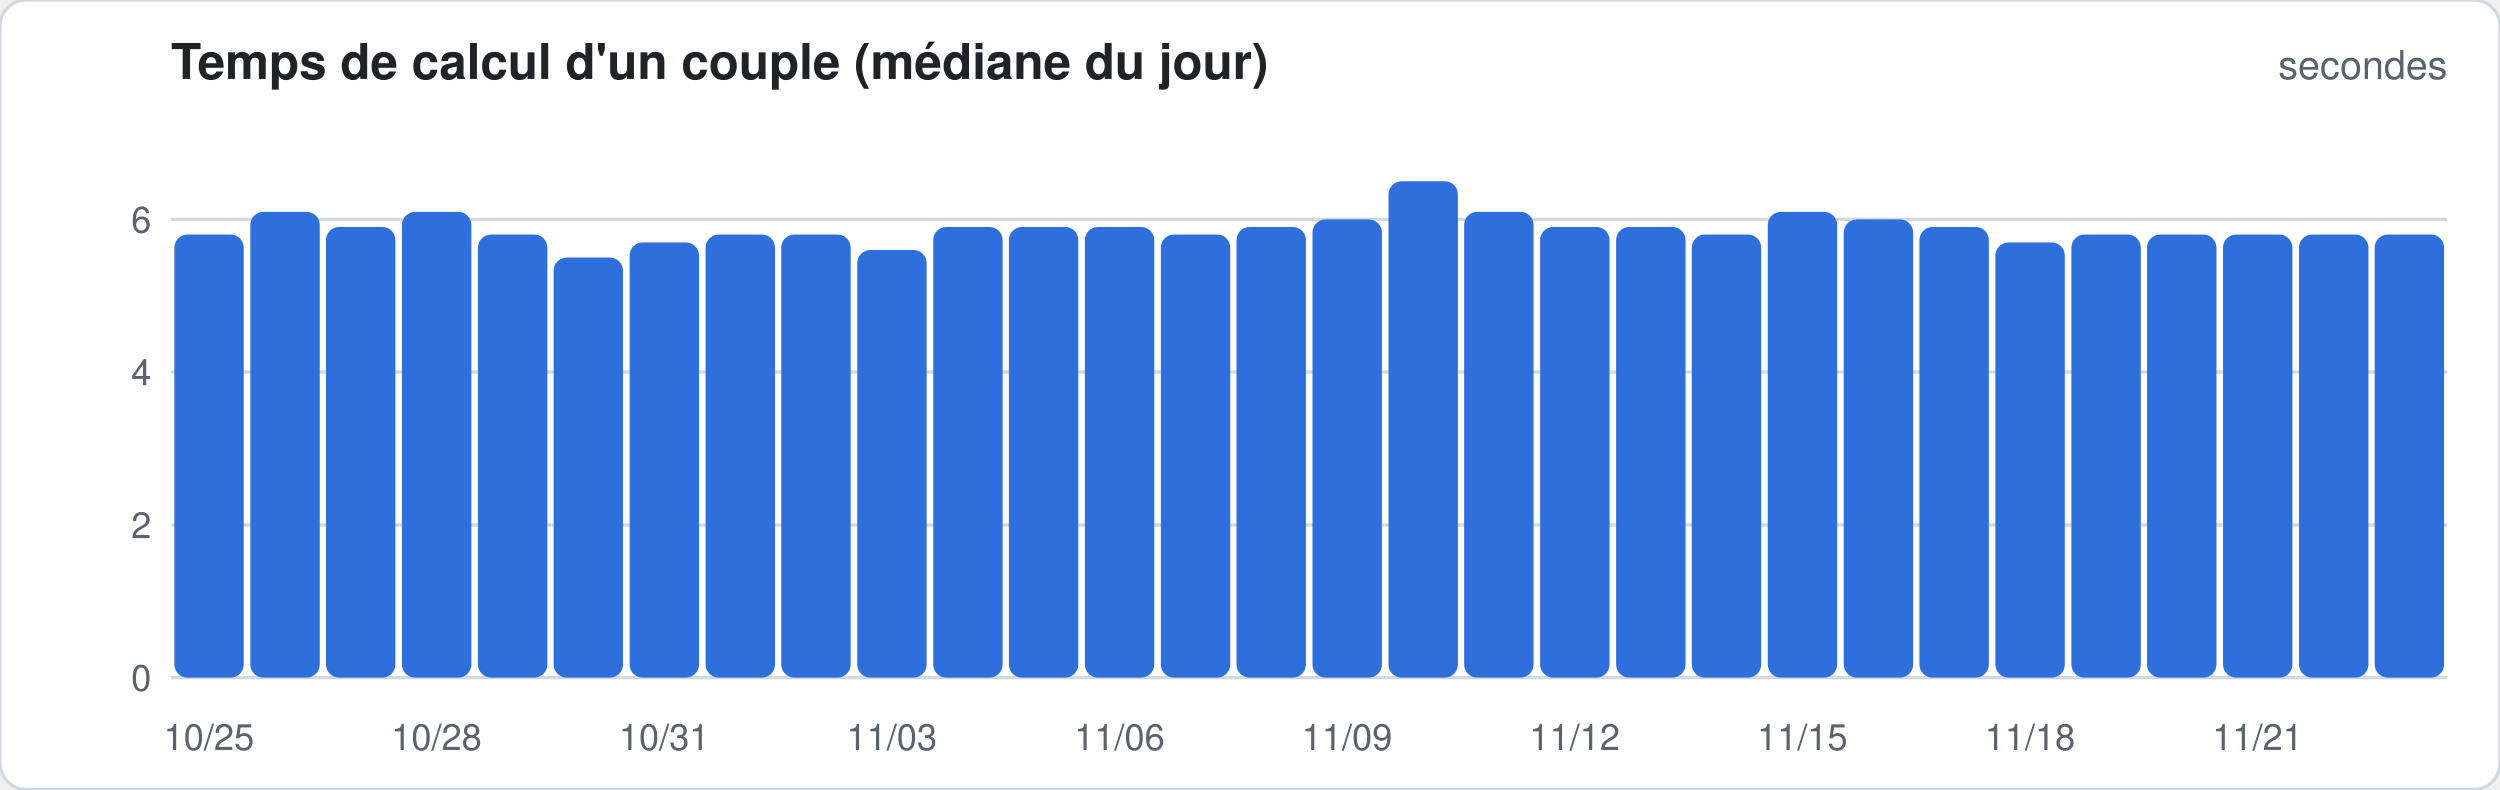
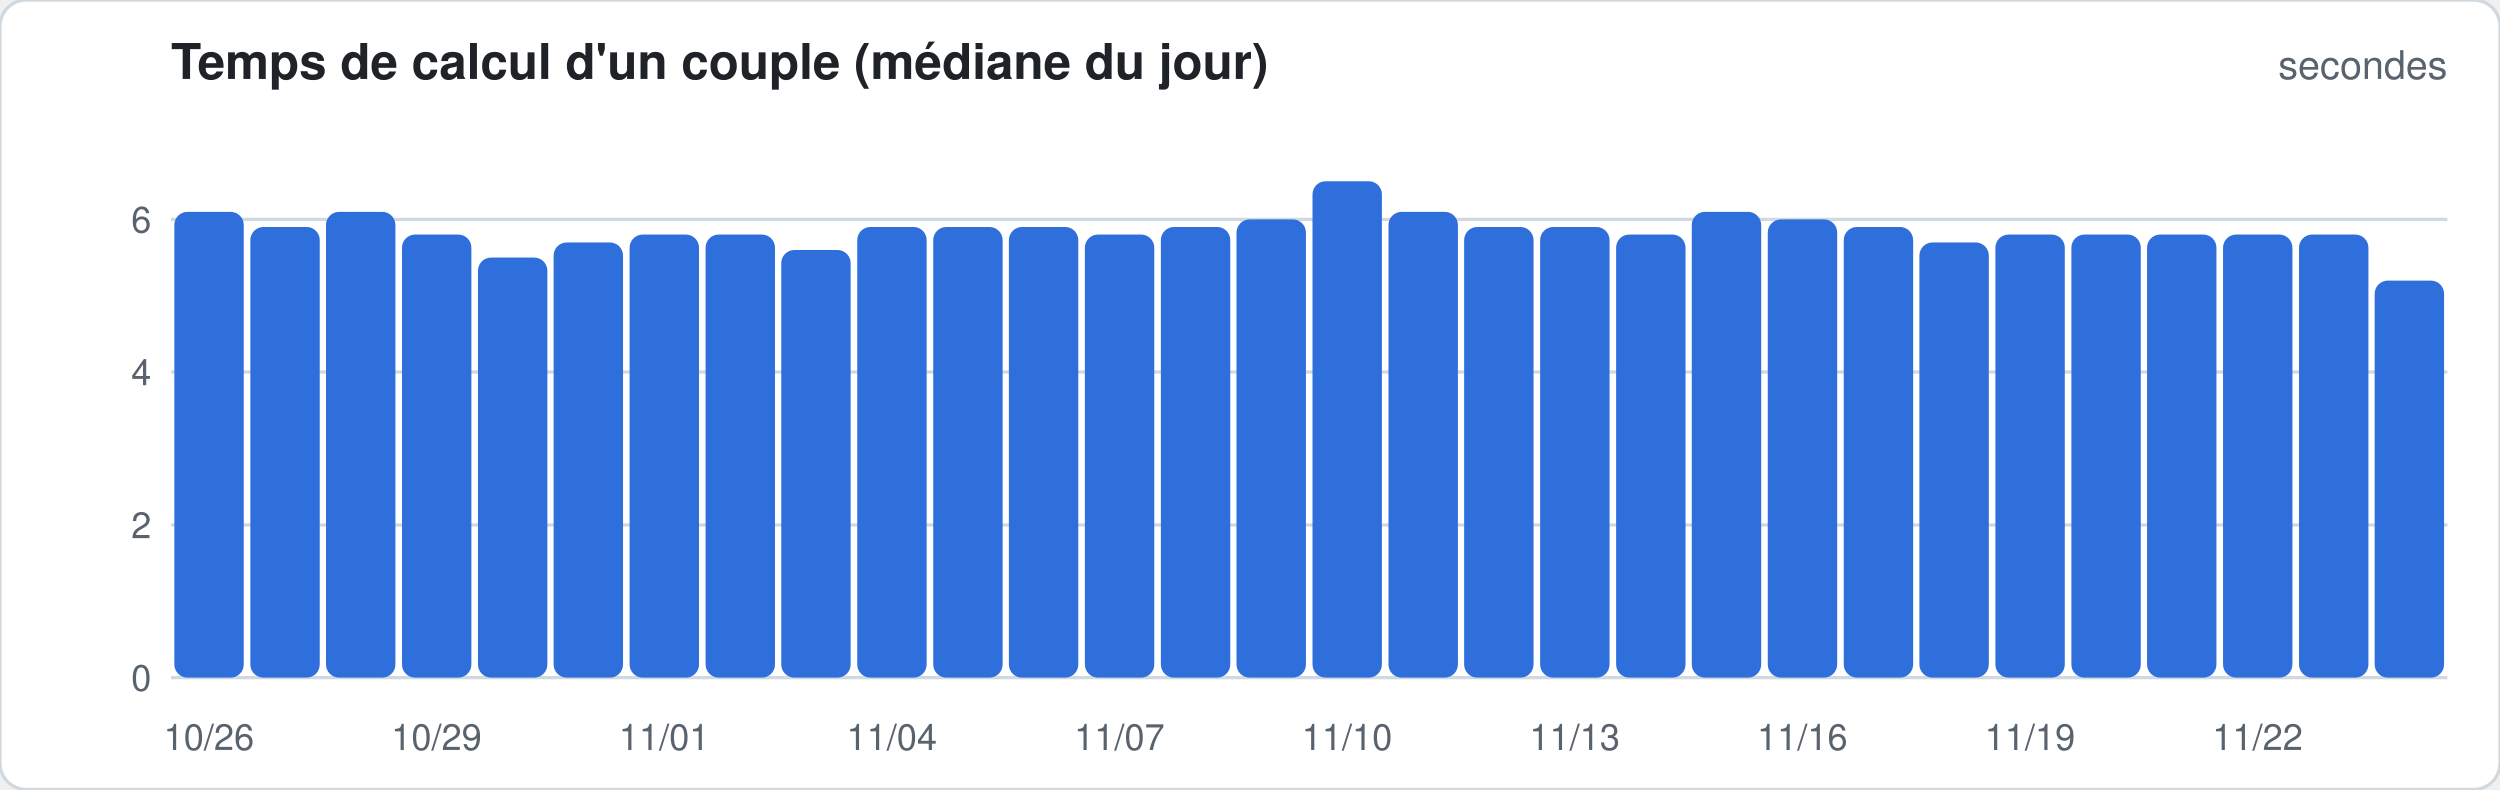
<svg xmlns="http://www.w3.org/2000/svg" width="760" height="240" viewBox="0 0 760 240" font-family="-apple-system,Segoe UI,Helvetica,Arial,sans-serif">
  <rect width="760" height="240" rx="8" fill="#ffffff" stroke="#d1d9e0" />
  <text x="52" y="24" font-size="15" font-weight="600" fill="#1f2328">Temps de calcul d'un couple (médiane du jour)</text>
  <text x="744" y="24" font-size="12" fill="#59636e" text-anchor="end">secondes</text>
  <line x1="52" x2="744" y1="206.0" y2="206.0" stroke="#d1d9e0" stroke-width="1" />
  <text x="46" y="210.0" font-size="11" fill="#59636e" text-anchor="end">0</text>
  <line x1="52" x2="744" y1="159.6" y2="159.6" stroke="#d1d9e0" stroke-width="1" />
  <text x="46" y="163.6" font-size="11" fill="#59636e" text-anchor="end">2</text>
  <line x1="52" x2="744" y1="113.1" y2="113.1" stroke="#d1d9e0" stroke-width="1" />
  <text x="46" y="117.1" font-size="11" fill="#59636e" text-anchor="end">4</text>
  <line x1="52" x2="744" y1="66.7" y2="66.7" stroke="#d1d9e0" stroke-width="1" />
  <text x="46" y="70.7" font-size="11" fill="#59636e" text-anchor="end">6</text>
-   <rect x="53.0" y="71.3" width="21.1" height="134.7" rx="4.0" fill="#2f6fdb" />
-   <text x="63.5" y="228" font-size="11" fill="#59636e" text-anchor="middle">10/25</text>
-   <rect x="76.1" y="64.4" width="21.1" height="141.6" rx="4.0" fill="#2f6fdb" />
-   <rect x="99.1" y="69.0" width="21.1" height="137.0" rx="4.0" fill="#2f6fdb" />
-   <rect x="122.2" y="64.4" width="21.1" height="141.6" rx="4.0" fill="#2f6fdb" />
-   <text x="132.7" y="228" font-size="11" fill="#59636e" text-anchor="middle">10/28</text>
-   <rect x="145.3" y="71.3" width="21.1" height="134.7" rx="4.0" fill="#2f6fdb" />
-   <rect x="168.3" y="78.3" width="21.1" height="127.7" rx="4.0" fill="#2f6fdb" />
-   <rect x="191.4" y="73.7" width="21.1" height="132.3" rx="4.0" fill="#2f6fdb" />
-   <text x="201.9" y="228" font-size="11" fill="#59636e" text-anchor="middle">10/31</text>
+   <rect x="53.0" y="64.4" width="21.1" height="141.6" rx="4.0" fill="#2f6fdb" />
+   <text x="63.5" y="228" font-size="11" fill="#59636e" text-anchor="middle">10/26</text>
+   <rect x="76.1" y="69.0" width="21.1" height="137.0" rx="4.0" fill="#2f6fdb" />
+   <rect x="99.1" y="64.4" width="21.1" height="141.6" rx="4.0" fill="#2f6fdb" />
+   <rect x="122.2" y="71.3" width="21.1" height="134.7" rx="4.0" fill="#2f6fdb" />
+   <text x="132.7" y="228" font-size="11" fill="#59636e" text-anchor="middle">10/29</text>
+   <rect x="145.3" y="78.3" width="21.1" height="127.7" rx="4.0" fill="#2f6fdb" />
+   <rect x="168.3" y="73.7" width="21.1" height="132.3" rx="4.0" fill="#2f6fdb" />
+   <rect x="191.4" y="71.3" width="21.1" height="134.7" rx="4.0" fill="#2f6fdb" />
+   <text x="201.9" y="228" font-size="11" fill="#59636e" text-anchor="middle">11/01</text>
  <rect x="214.5" y="71.3" width="21.1" height="134.7" rx="4.0" fill="#2f6fdb" />
-   <rect x="237.5" y="71.3" width="21.1" height="134.7" rx="4.0" fill="#2f6fdb" />
-   <rect x="260.6" y="76.0" width="21.1" height="130.0" rx="4.0" fill="#2f6fdb" />
-   <text x="271.1" y="228" font-size="11" fill="#59636e" text-anchor="middle">11/03</text>
+   <rect x="237.5" y="76.0" width="21.1" height="130.0" rx="4.0" fill="#2f6fdb" />
+   <rect x="260.6" y="69.0" width="21.1" height="137.0" rx="4.0" fill="#2f6fdb" />
+   <text x="271.1" y="228" font-size="11" fill="#59636e" text-anchor="middle">11/04</text>
  <rect x="283.7" y="69.0" width="21.1" height="137.0" rx="4.0" fill="#2f6fdb" />
  <rect x="306.7" y="69.0" width="21.1" height="137.0" rx="4.0" fill="#2f6fdb" />
-   <rect x="329.8" y="69.0" width="21.1" height="137.0" rx="4.0" fill="#2f6fdb" />
-   <text x="340.3" y="228" font-size="11" fill="#59636e" text-anchor="middle">11/06</text>
-   <rect x="352.9" y="71.3" width="21.1" height="134.7" rx="4.0" fill="#2f6fdb" />
-   <rect x="375.9" y="69.0" width="21.1" height="137.0" rx="4.0" fill="#2f6fdb" />
-   <rect x="399.0" y="66.7" width="21.1" height="139.3" rx="4.0" fill="#2f6fdb" />
-   <text x="409.5" y="228" font-size="11" fill="#59636e" text-anchor="middle">11/09</text>
-   <rect x="422.1" y="55.1" width="21.1" height="150.9" rx="4.0" fill="#2f6fdb" />
-   <rect x="445.1" y="64.4" width="21.1" height="141.6" rx="4.0" fill="#2f6fdb" />
+   <rect x="329.8" y="71.3" width="21.1" height="134.7" rx="4.0" fill="#2f6fdb" />
+   <text x="340.3" y="228" font-size="11" fill="#59636e" text-anchor="middle">11/07</text>
+   <rect x="352.9" y="69.0" width="21.1" height="137.0" rx="4.0" fill="#2f6fdb" />
+   <rect x="375.9" y="66.7" width="21.1" height="139.3" rx="4.0" fill="#2f6fdb" />
+   <rect x="399.0" y="55.1" width="21.1" height="150.9" rx="4.0" fill="#2f6fdb" />
+   <text x="409.5" y="228" font-size="11" fill="#59636e" text-anchor="middle">11/10</text>
+   <rect x="422.1" y="64.4" width="21.1" height="141.6" rx="4.0" fill="#2f6fdb" />
+   <rect x="445.1" y="69.0" width="21.1" height="137.0" rx="4.0" fill="#2f6fdb" />
  <rect x="468.2" y="69.0" width="21.1" height="137.0" rx="4.0" fill="#2f6fdb" />
-   <text x="478.7" y="228" font-size="11" fill="#59636e" text-anchor="middle">11/12</text>
-   <rect x="491.3" y="69.0" width="21.1" height="137.0" rx="4.0" fill="#2f6fdb" />
-   <rect x="514.3" y="71.3" width="21.1" height="134.7" rx="4.0" fill="#2f6fdb" />
-   <rect x="537.4" y="64.4" width="21.1" height="141.6" rx="4.0" fill="#2f6fdb" />
-   <text x="547.9" y="228" font-size="11" fill="#59636e" text-anchor="middle">11/15</text>
-   <rect x="560.5" y="66.7" width="21.1" height="139.3" rx="4.0" fill="#2f6fdb" />
-   <rect x="583.5" y="69.0" width="21.1" height="137.0" rx="4.0" fill="#2f6fdb" />
-   <rect x="606.6" y="73.7" width="21.1" height="132.3" rx="4.0" fill="#2f6fdb" />
-   <text x="617.1" y="228" font-size="11" fill="#59636e" text-anchor="middle">11/18</text>
+   <text x="478.7" y="228" font-size="11" fill="#59636e" text-anchor="middle">11/13</text>
+   <rect x="491.3" y="71.3" width="21.1" height="134.7" rx="4.0" fill="#2f6fdb" />
+   <rect x="514.3" y="64.4" width="21.1" height="141.6" rx="4.0" fill="#2f6fdb" />
+   <rect x="537.4" y="66.7" width="21.1" height="139.3" rx="4.0" fill="#2f6fdb" />
+   <text x="547.9" y="228" font-size="11" fill="#59636e" text-anchor="middle">11/16</text>
+   <rect x="560.5" y="69.0" width="21.1" height="137.0" rx="4.0" fill="#2f6fdb" />
+   <rect x="583.5" y="73.7" width="21.1" height="132.3" rx="4.0" fill="#2f6fdb" />
+   <rect x="606.6" y="71.3" width="21.1" height="134.7" rx="4.0" fill="#2f6fdb" />
+   <text x="617.1" y="228" font-size="11" fill="#59636e" text-anchor="middle">11/19</text>
  <rect x="629.7" y="71.3" width="21.1" height="134.7" rx="4.0" fill="#2f6fdb" />
  <rect x="652.7" y="71.3" width="21.1" height="134.7" rx="4.0" fill="#2f6fdb" />
  <rect x="675.8" y="71.3" width="21.1" height="134.7" rx="4.0" fill="#2f6fdb" />
-   <text x="686.3" y="228" font-size="11" fill="#59636e" text-anchor="middle">11/21</text>
+   <text x="686.3" y="228" font-size="11" fill="#59636e" text-anchor="middle">11/22</text>
  <rect x="698.9" y="71.3" width="21.1" height="134.7" rx="4.0" fill="#2f6fdb" />
-   <rect x="721.9" y="71.3" width="21.1" height="134.7" rx="4.0" fill="#2f6fdb" />
+   <rect x="721.9" y="85.3" width="21.1" height="120.7" rx="4.0" fill="#2f6fdb" />
</svg>
